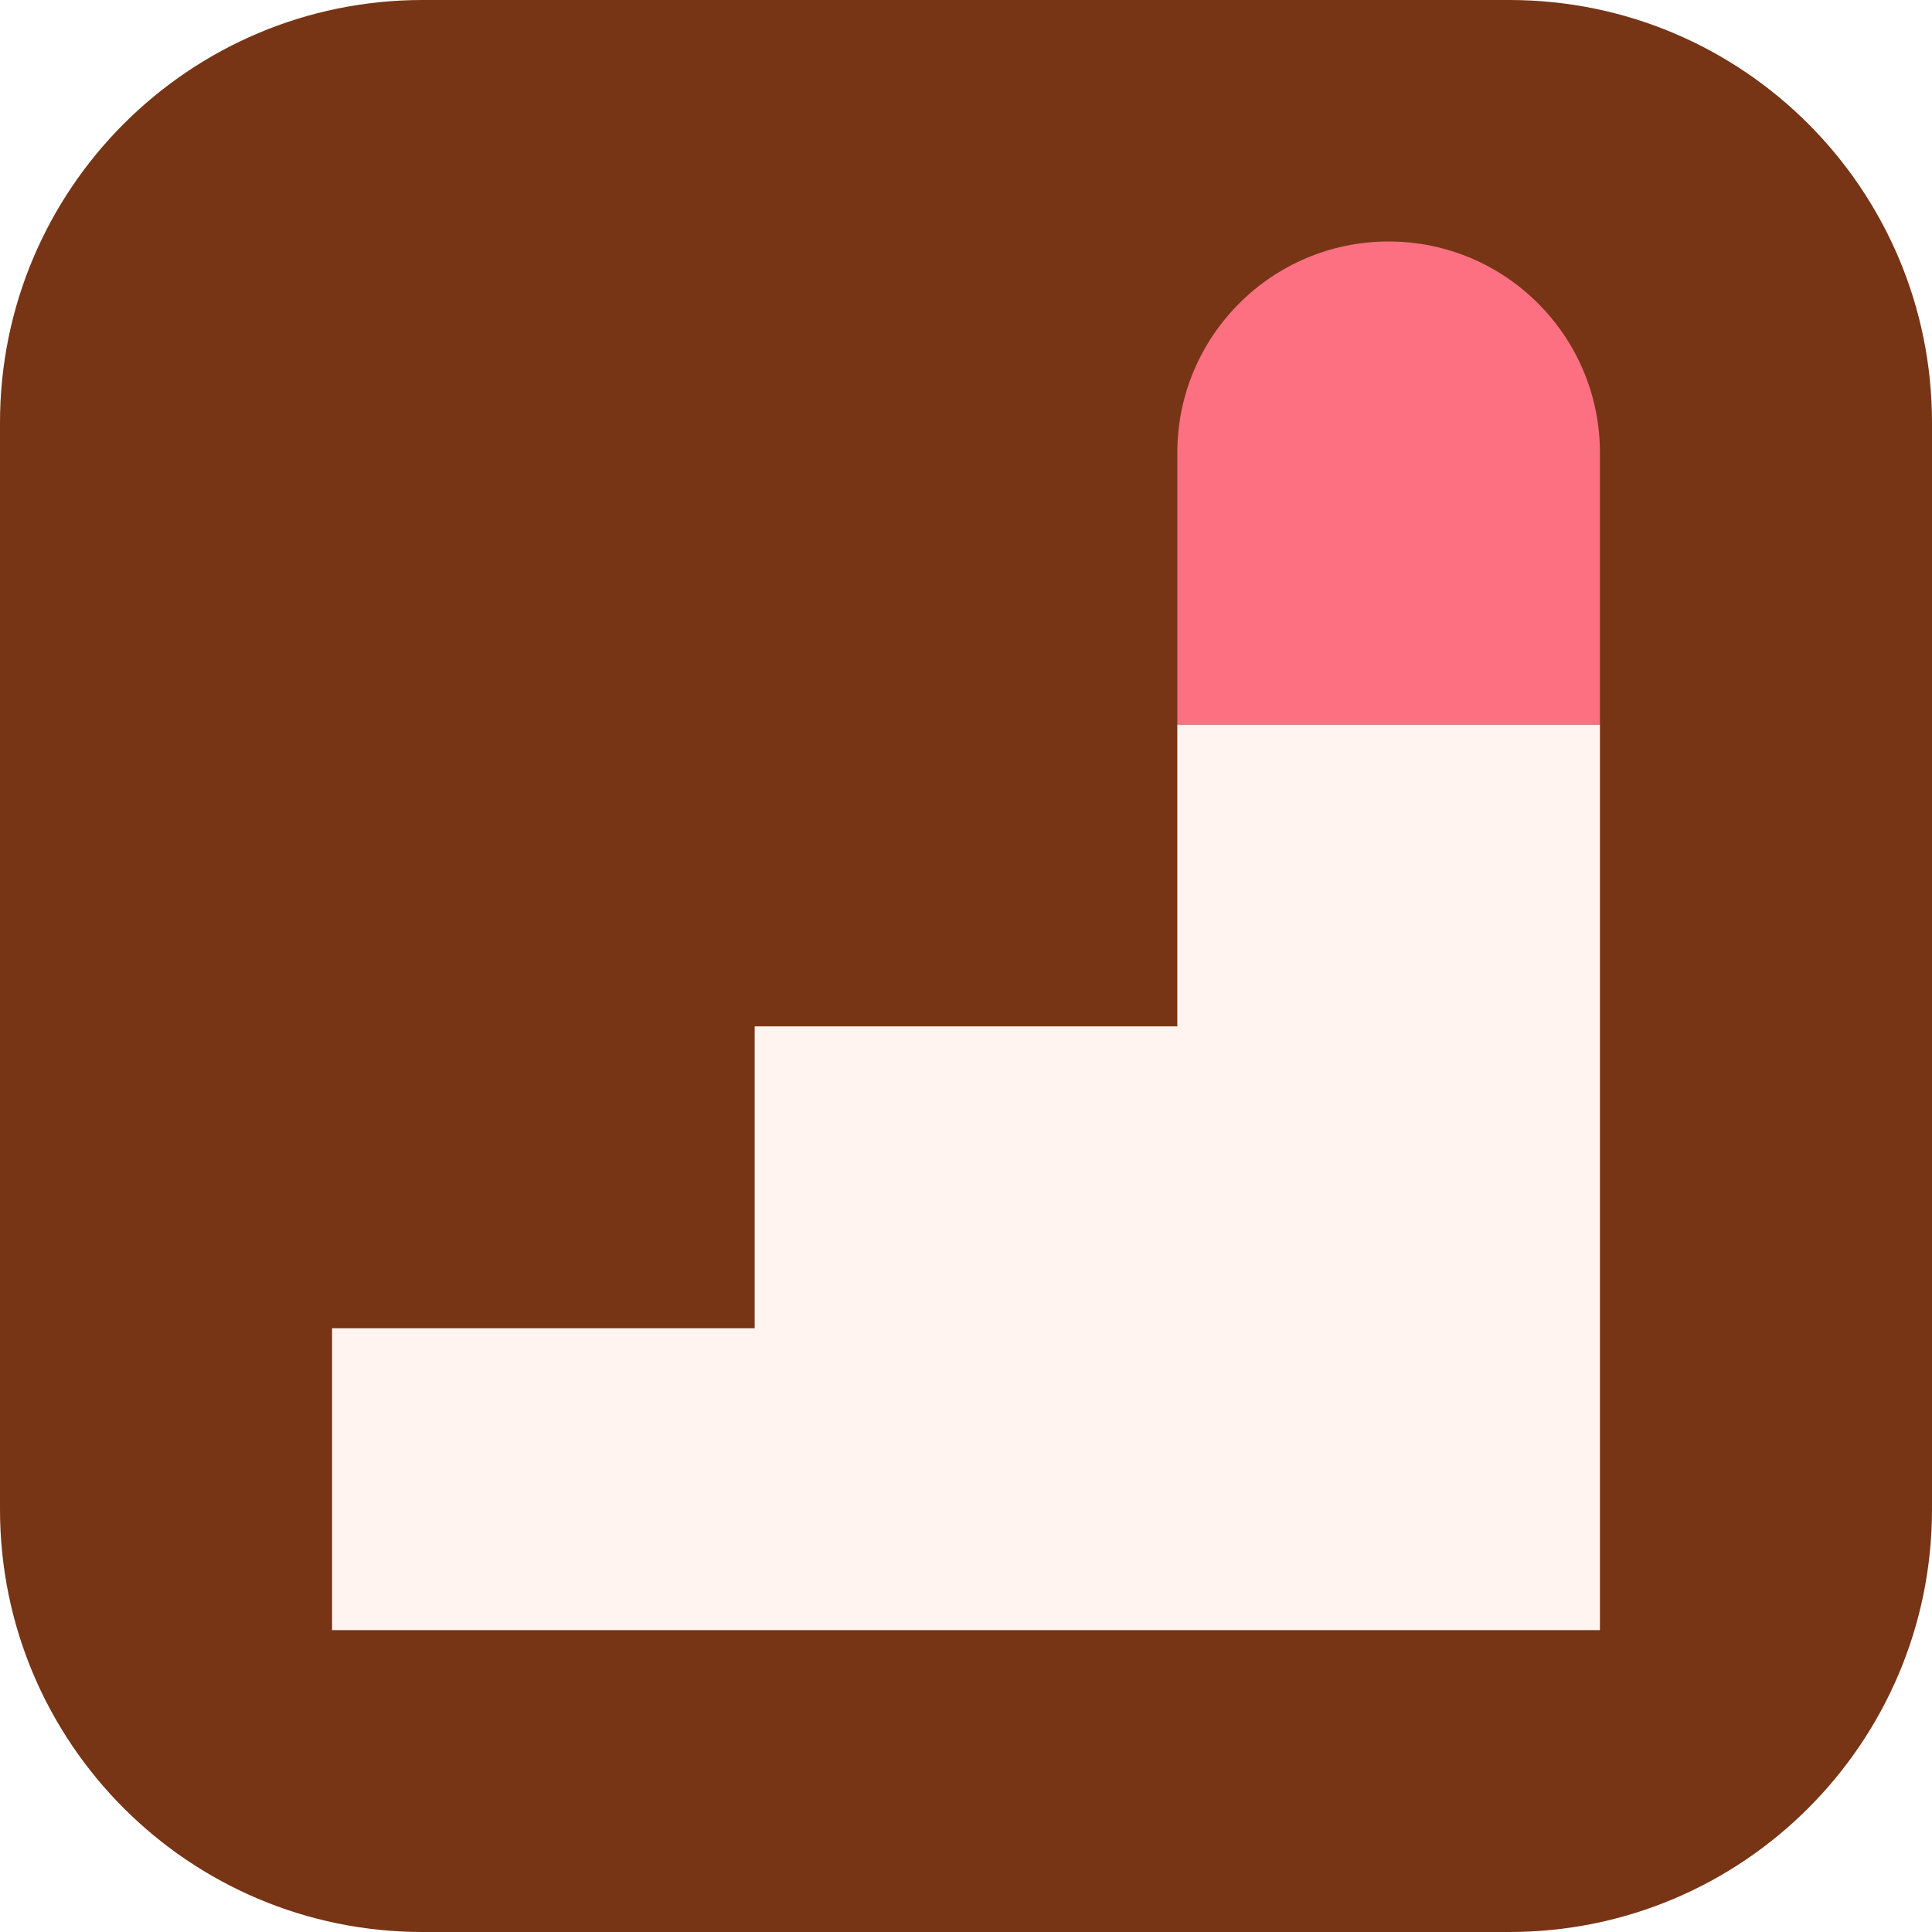
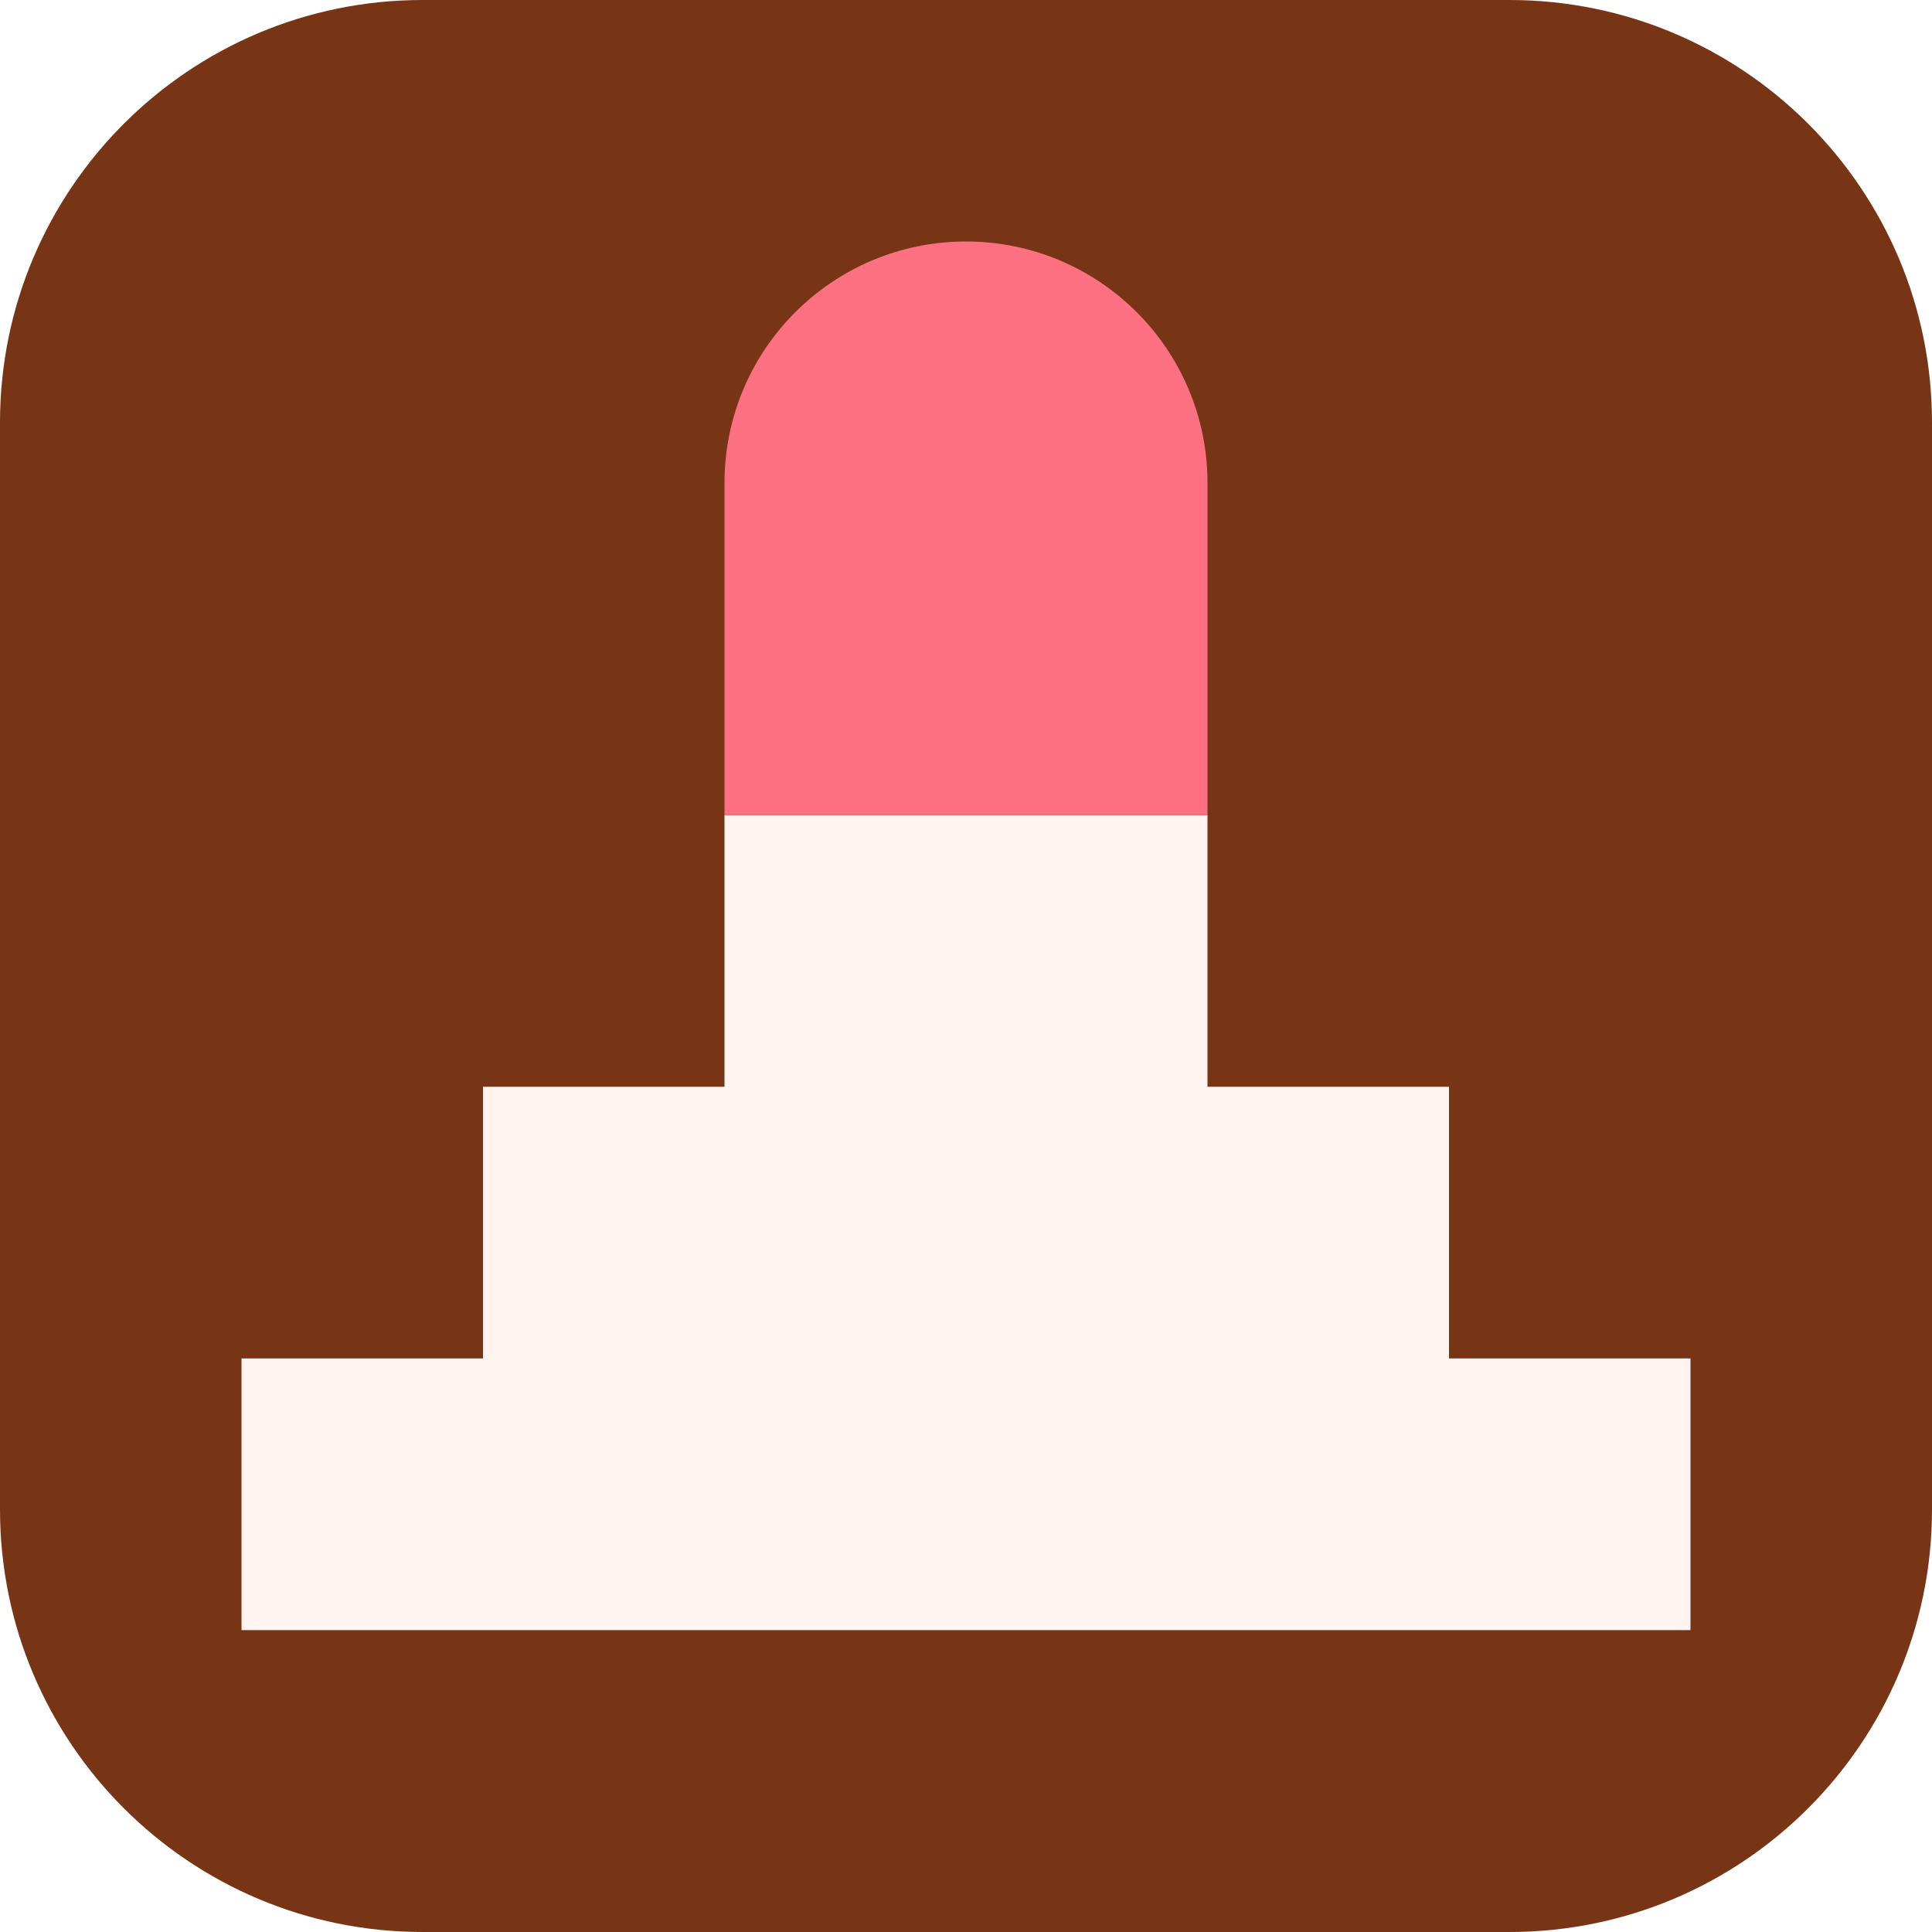
<svg xmlns="http://www.w3.org/2000/svg" viewBox="0 0 32 32">
  <style>
    .tile{fill:#773516}.steps{fill:#fff4f0}.door{fill:#fc7081}
    @media (prefers-color-scheme:dark){.tile{fill:#262626}.steps{fill:#f6f6f6}.door{fill:#f73b62}}
  </style>
  <rect class="tile" width="32" height="32" rx="7" />
-   <path class="steps" d="M5.5 27v-5h7v-5h7v-5h7v15z" />
-   <path class="door" d="M19.5 12V7.5a3.5 3.5 0 0 1 7 0V12z" />
+   <path class="steps" d="M4 27v-4.5h4V18h4v-4.5h8V18h4v4.5h4V27z" />
+   <path class="door" d="M12 13.5V8a4 4 0 0 1 8 0v5.5z" />
</svg>
